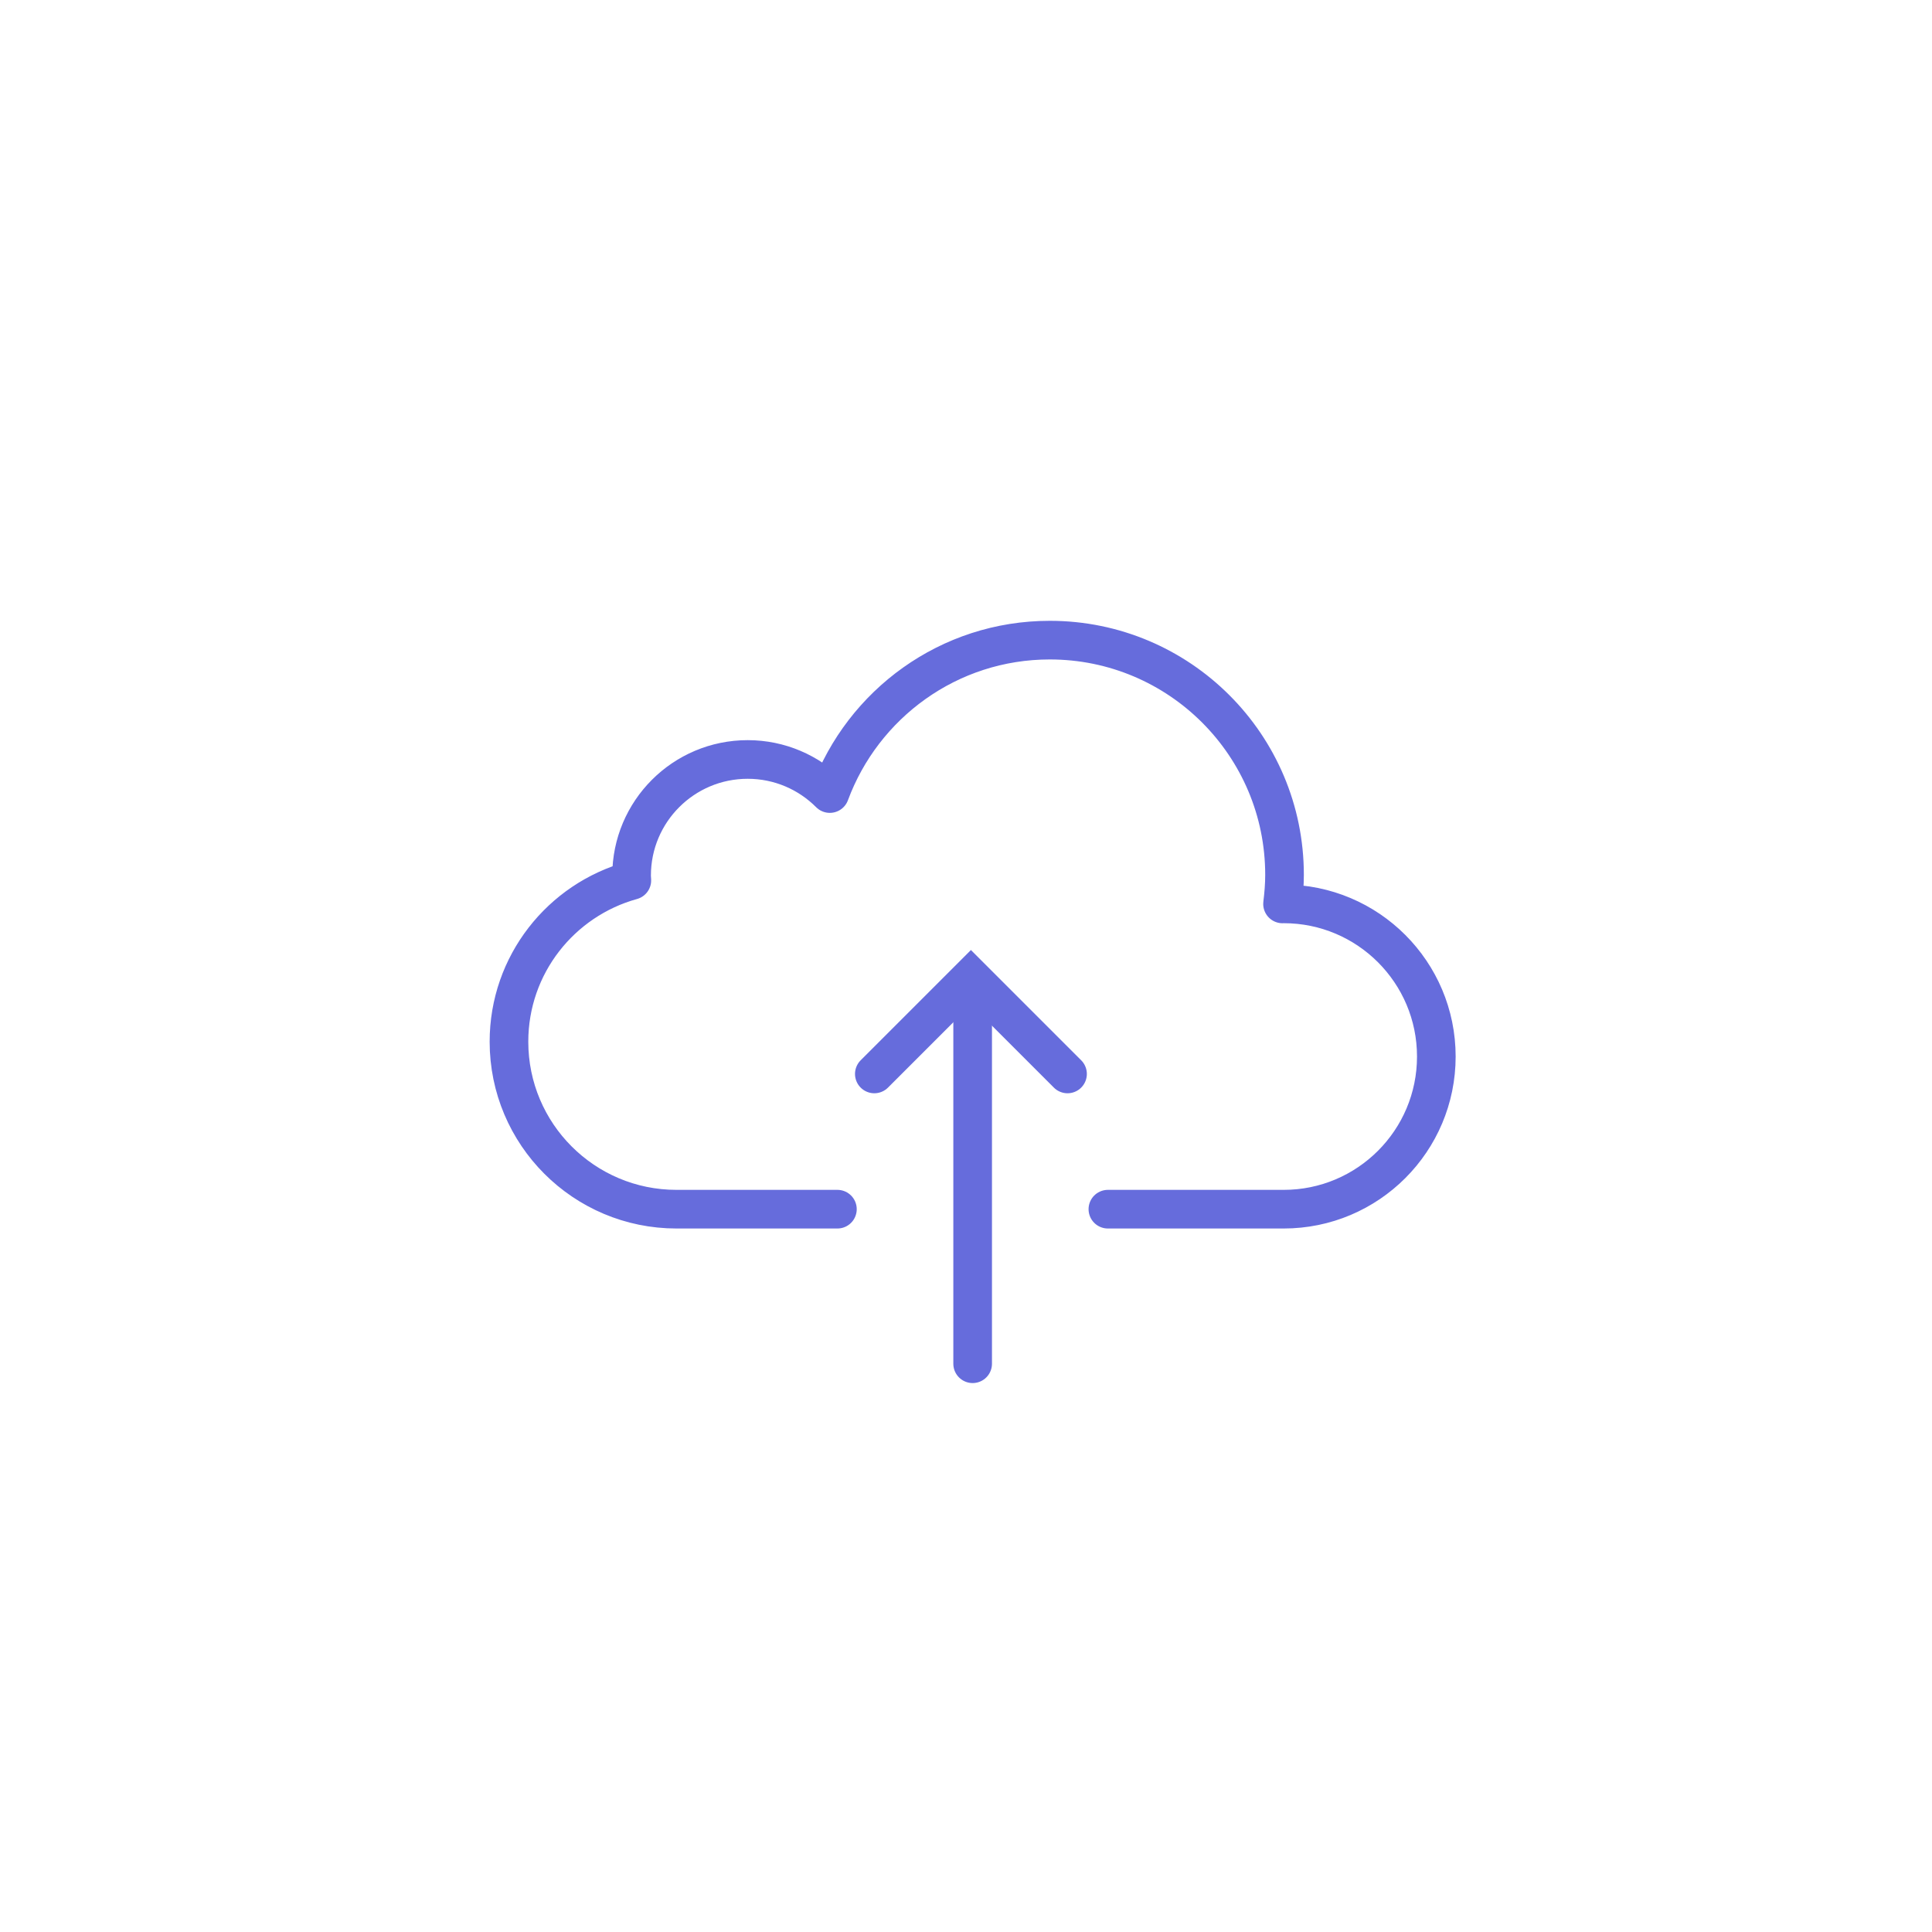
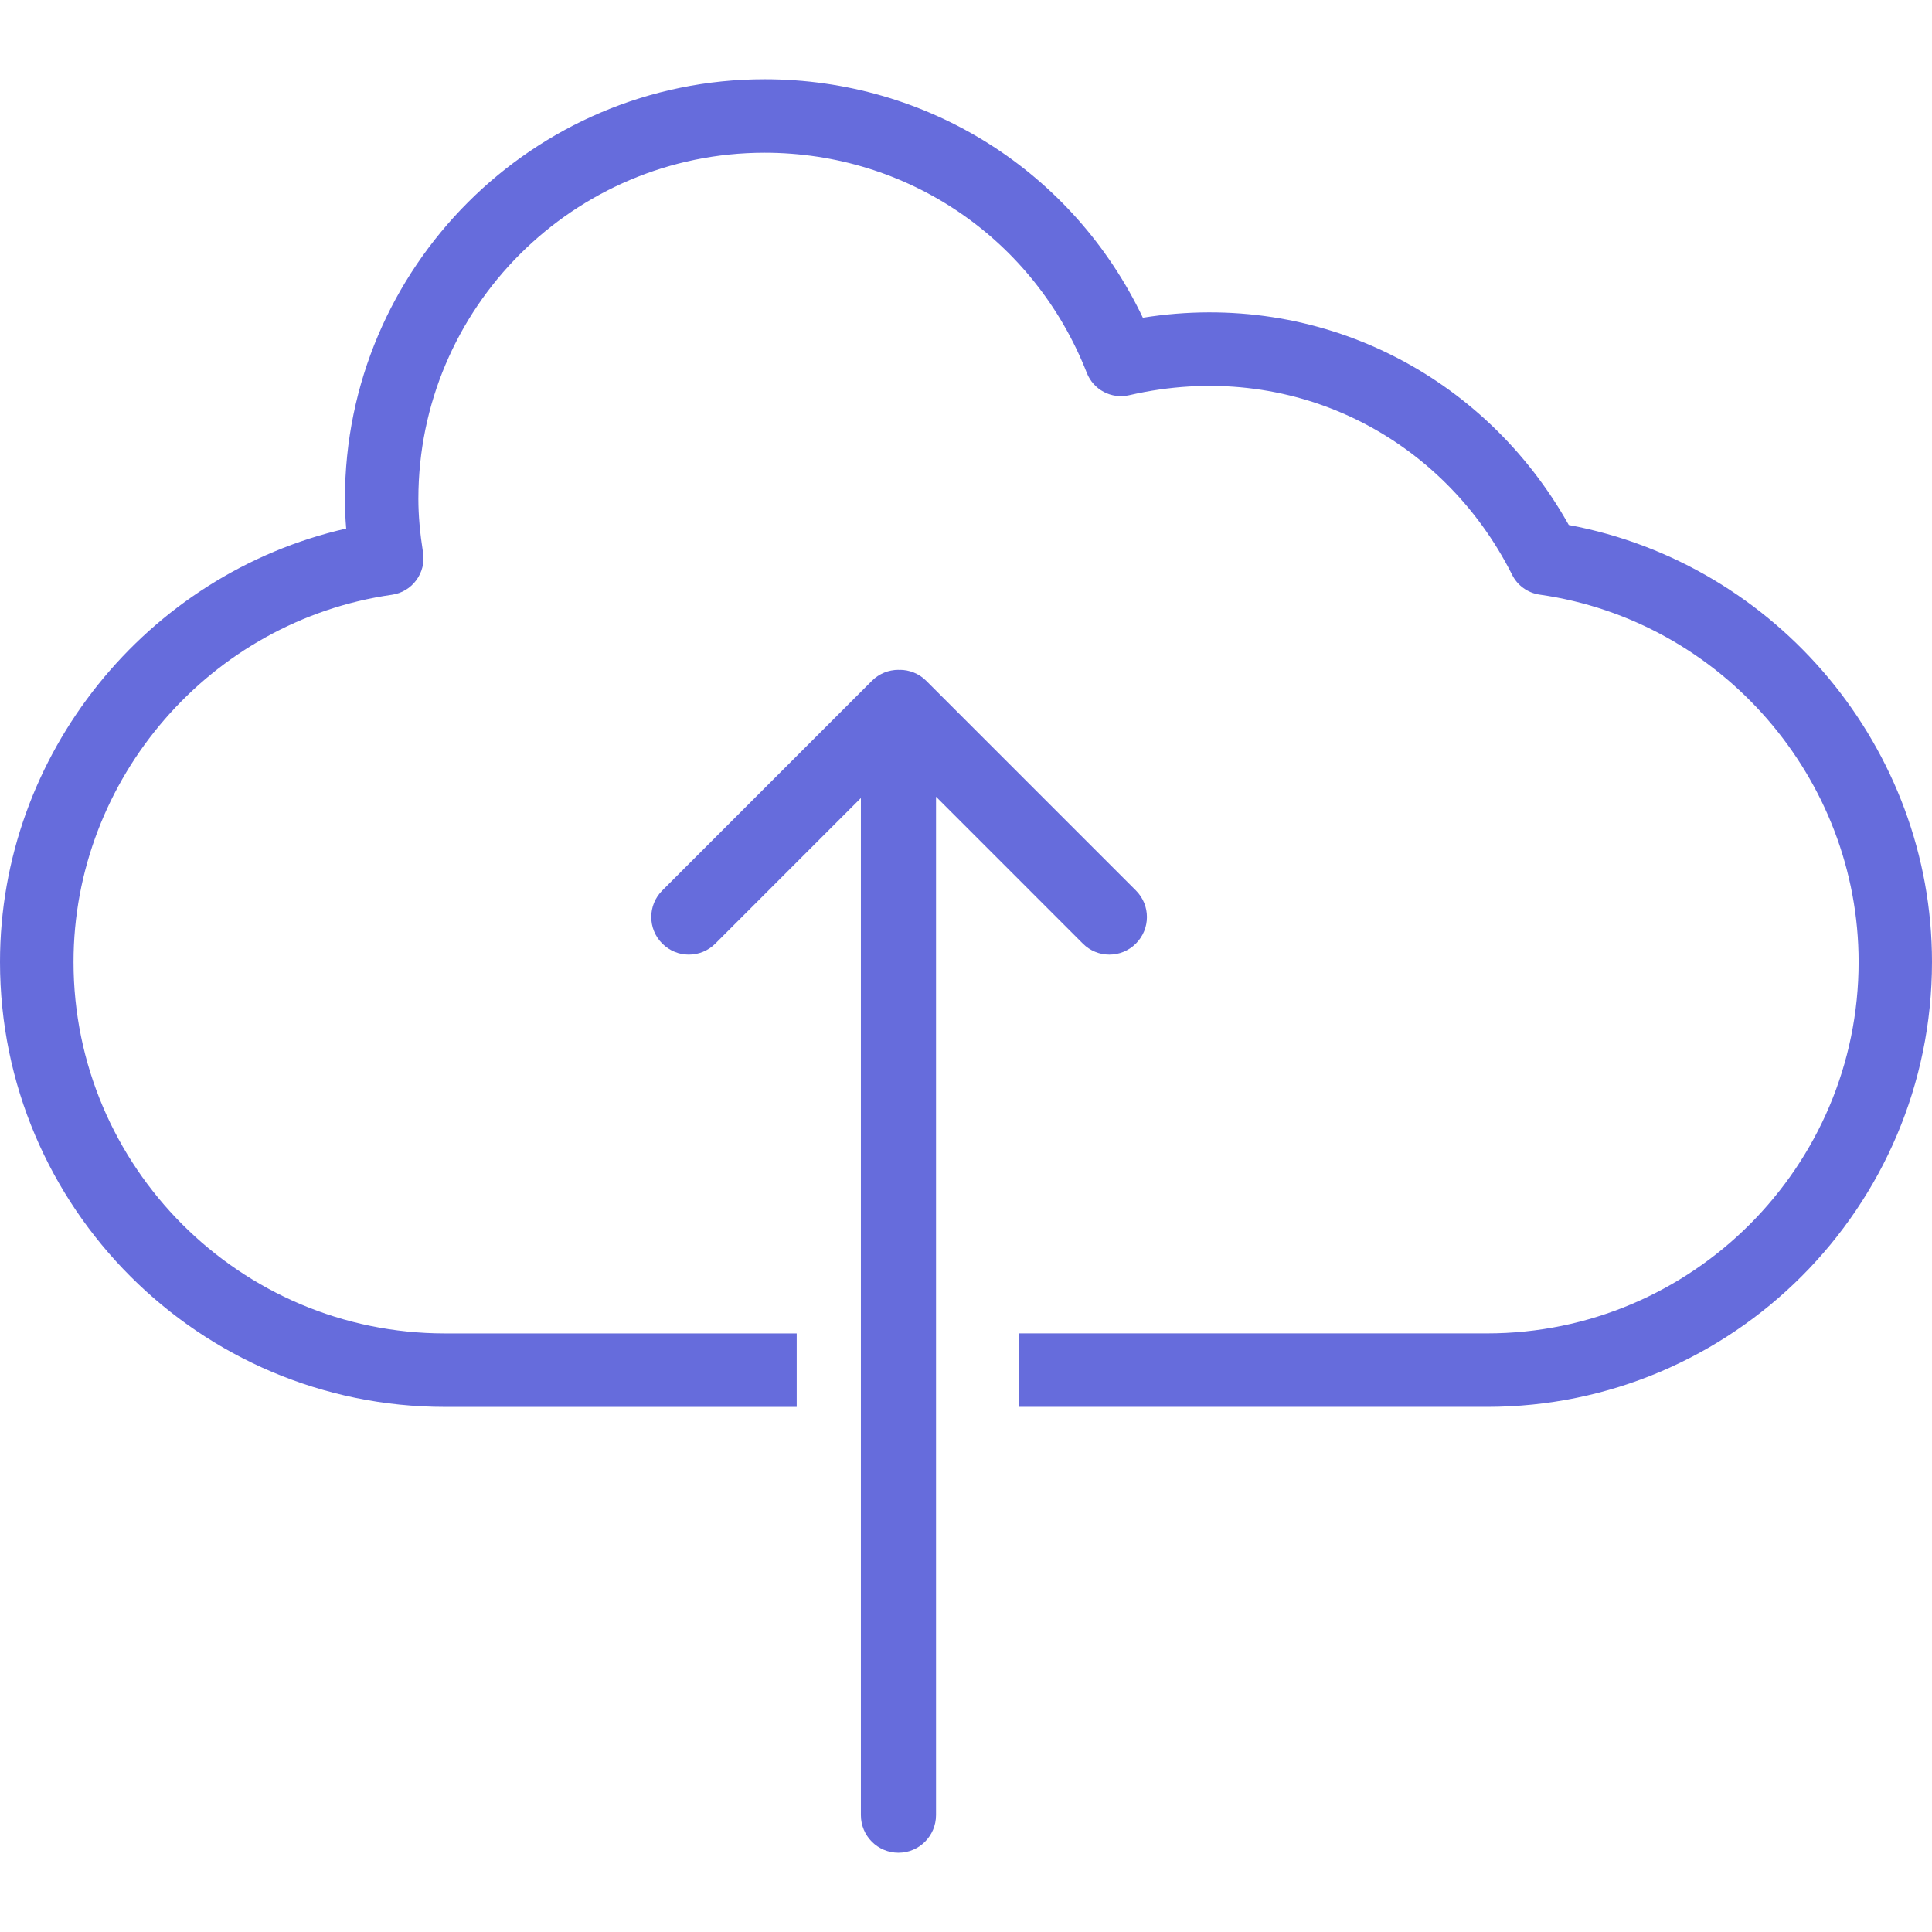
- <svg xmlns="http://www.w3.org/2000/svg" width="100" height="100">
+ <svg xmlns="http://www.w3.org/2000/svg" version="1.1" id="Capa_1" x="0px" y="0px" viewBox="0 0 184.69 184.69" style="enable-background:new 0 0 184.69 184.69;" xml:space="preserve">
  <g>
-     <rect fill="none" id="canvas_background" height="102" width="102" y="-1" x="-1" />
+     <g>
+       <g>
+         <path style="fill:#666cdc;" d="M149.968,50.186c-8.017-14.308-23.796-22.515-40.717-19.813     C102.609,16.43,88.713,7.576,73.087,7.576c-22.117,0-40.112,17.994-40.112,40.115c0,0.913,0.036,1.854,0.118,2.834     C14.004,54.875,0,72.11,0,91.959c0,23.456,19.082,42.535,42.538,42.535h33.623v-7.025H42.538     c-19.583,0-35.509-15.929-35.509-35.509c0-17.526,13.084-32.621,30.442-35.105c0.931-0.132,1.768-0.633,2.326-1.392     c0.555-0.755,0.795-1.704,0.644-2.63c-0.297-1.904-0.447-3.582-0.447-5.139c0-18.249,14.852-33.094,33.094-33.094     c13.703,0,25.789,8.26,30.803,21.04c0.63,1.621,2.351,2.534,4.058,2.14c15.425-3.568,29.919,3.883,36.604,17.168     c0.508,1.027,1.503,1.736,2.641,1.897c17.368,2.473,30.481,17.569,30.481,35.112c0,19.58-15.937,35.509-35.52,35.509H97.391     v7.025h44.761c23.459,0,42.538-19.079,42.538-42.535C184.69,71.545,169.884,53.901,149.968,50.186z" />
+       </g>
+       <g>
+         <path style="fill:#666cdc;" d="M108.586,90.201c1.406-1.403,1.406-3.672,0-5.075L88.541,65.078     c-0.701-0.698-1.614-1.045-2.534-1.045l-0.064,0.011c-0.018,0-0.036-0.011-0.054-0.011c-0.931,0-1.85,0.361-2.534,1.045     L63.31,85.127c-1.403,1.403-1.403,3.672,0,5.075c1.403,1.406,3.672,1.406,5.075,0L82.296,76.29v97.227     c0,1.99,1.603,3.597,3.593,3.597c1.979,0,3.59-1.607,3.59-3.597V76.165l14.033,14.036     C104.91,91.608,107.183,91.608,108.586,90.201z" />
+       </g>
+     </g>
  </g>
  <g>
-     <rect x="9.744" y="11.331" id="svg_1" width="50" height="50" fill="none" />
-     <path id="svg_2" stroke-width="2" stroke-miterlimit="10" stroke-linejoin="round" stroke-linecap="round" stroke="#666cdc" fill="none" d="m57.344,62.587c0,0 8.312,0 9.098,0c4.365,0 7.902,-3.537 7.902,-7.901s-3.537,-7.902 -7.902,-7.902c-0.02,0 -0.038,0.003 -0.058,0.003c0.061,-0.494 0.103,-0.994 0.103,-1.504c0,-6.71 -5.439,-12.15 -12.15,-12.15c-5.229,0 -9.672,3.309 -11.386,7.941c-1.087,-1.089 -2.591,-1.764 -4.251,-1.764c-3.319,0 -6.009,2.69 -6.009,6.008c0,0.085 0.01,0.167 0.013,0.251c-3.665,1.013 -6.36,4.362 -6.36,8.349c0,4.788 3.881,8.669 8.67,8.669c0.827,0 8.33,0 8.33,0" />
-     <polyline id="svg_3" stroke-width="2" stroke-miterlimit="10" stroke-linecap="round" stroke="#666cdc" points="45.255,55.587 50.255,50.587 55.255,55.587 " fill="none" />
-     <line id="svg_4" y2="50.92" y1="70.587" x2="50.344" x1="50.344" stroke-width="2" stroke-miterlimit="10" stroke-linecap="round" stroke="#666cdc" fill="none" />
-   </g>
+ </g>
+   <g>
+ </g>
+   <g>
+ </g>
+   <g>
+ </g>
+   <g>
+ </g>
+   <g>
+ </g>
+   <g>
+ </g>
+   <g>
+ </g>
+   <g>
+ </g>
+   <g>
+ </g>
+   <g>
+ </g>
+   <g>
+ </g>
+   <g>
+ </g>
+   <g>
+ </g>
+   <g>
+ </g>
</svg>
